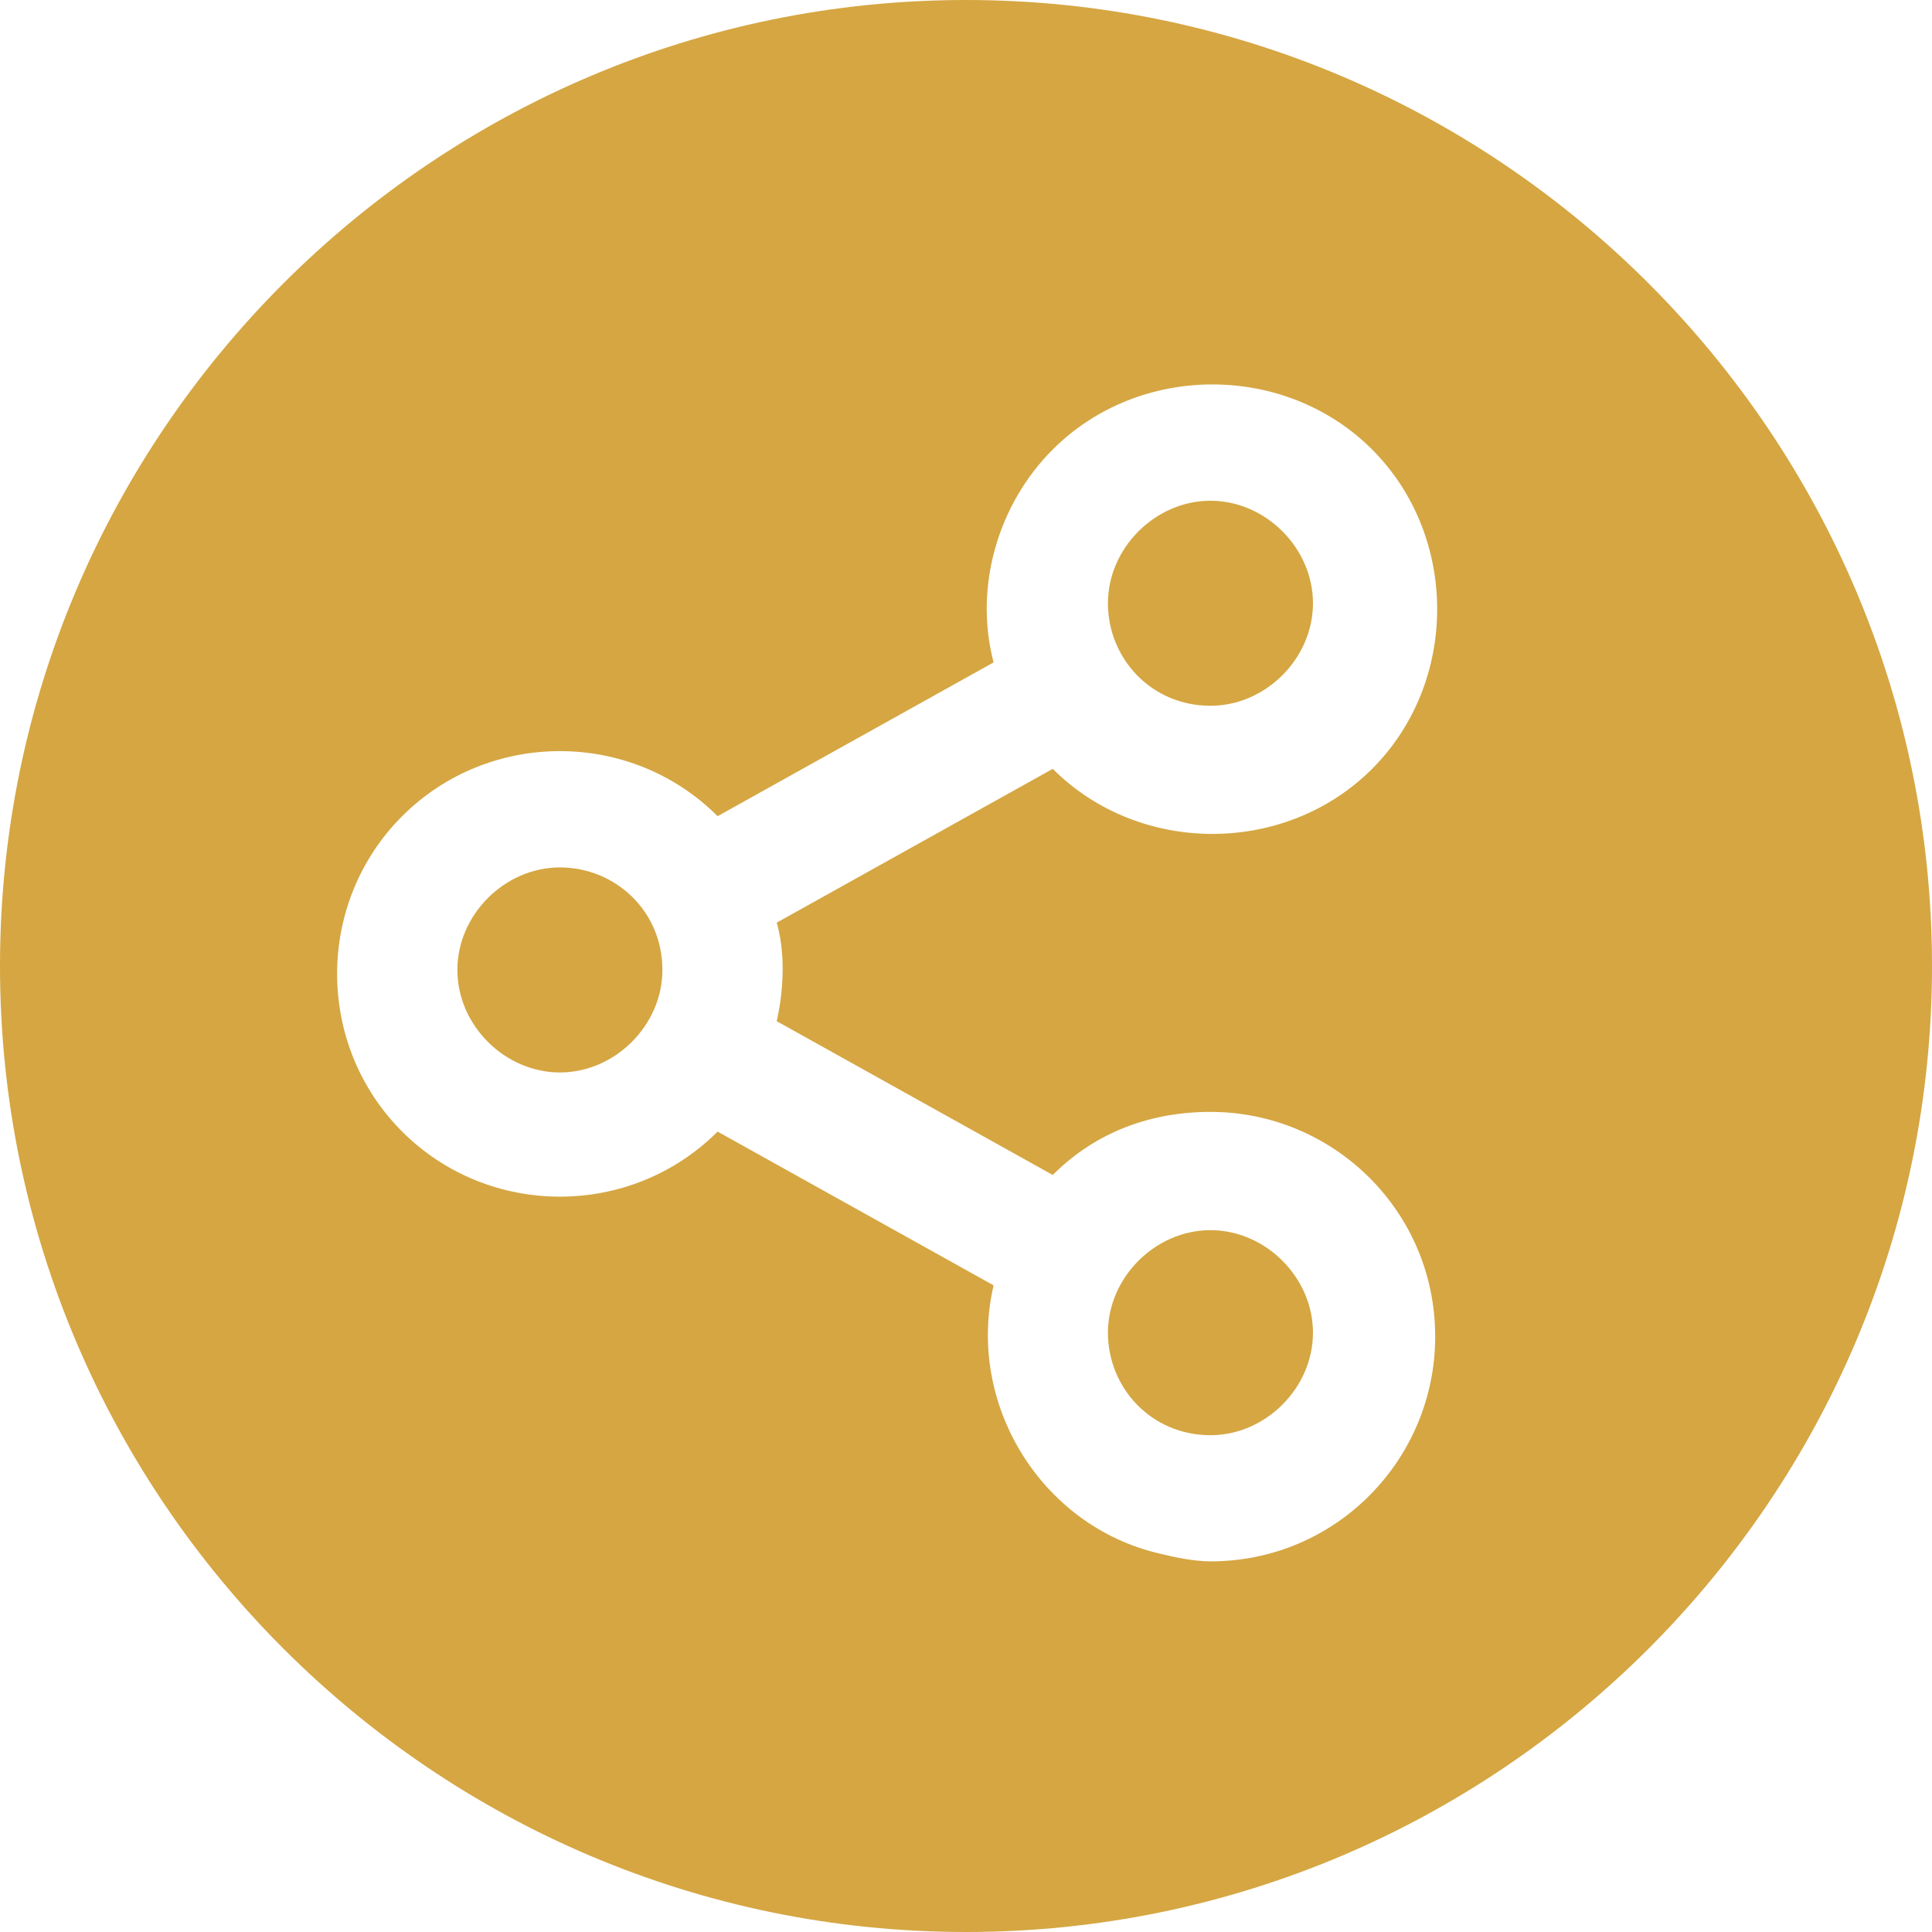
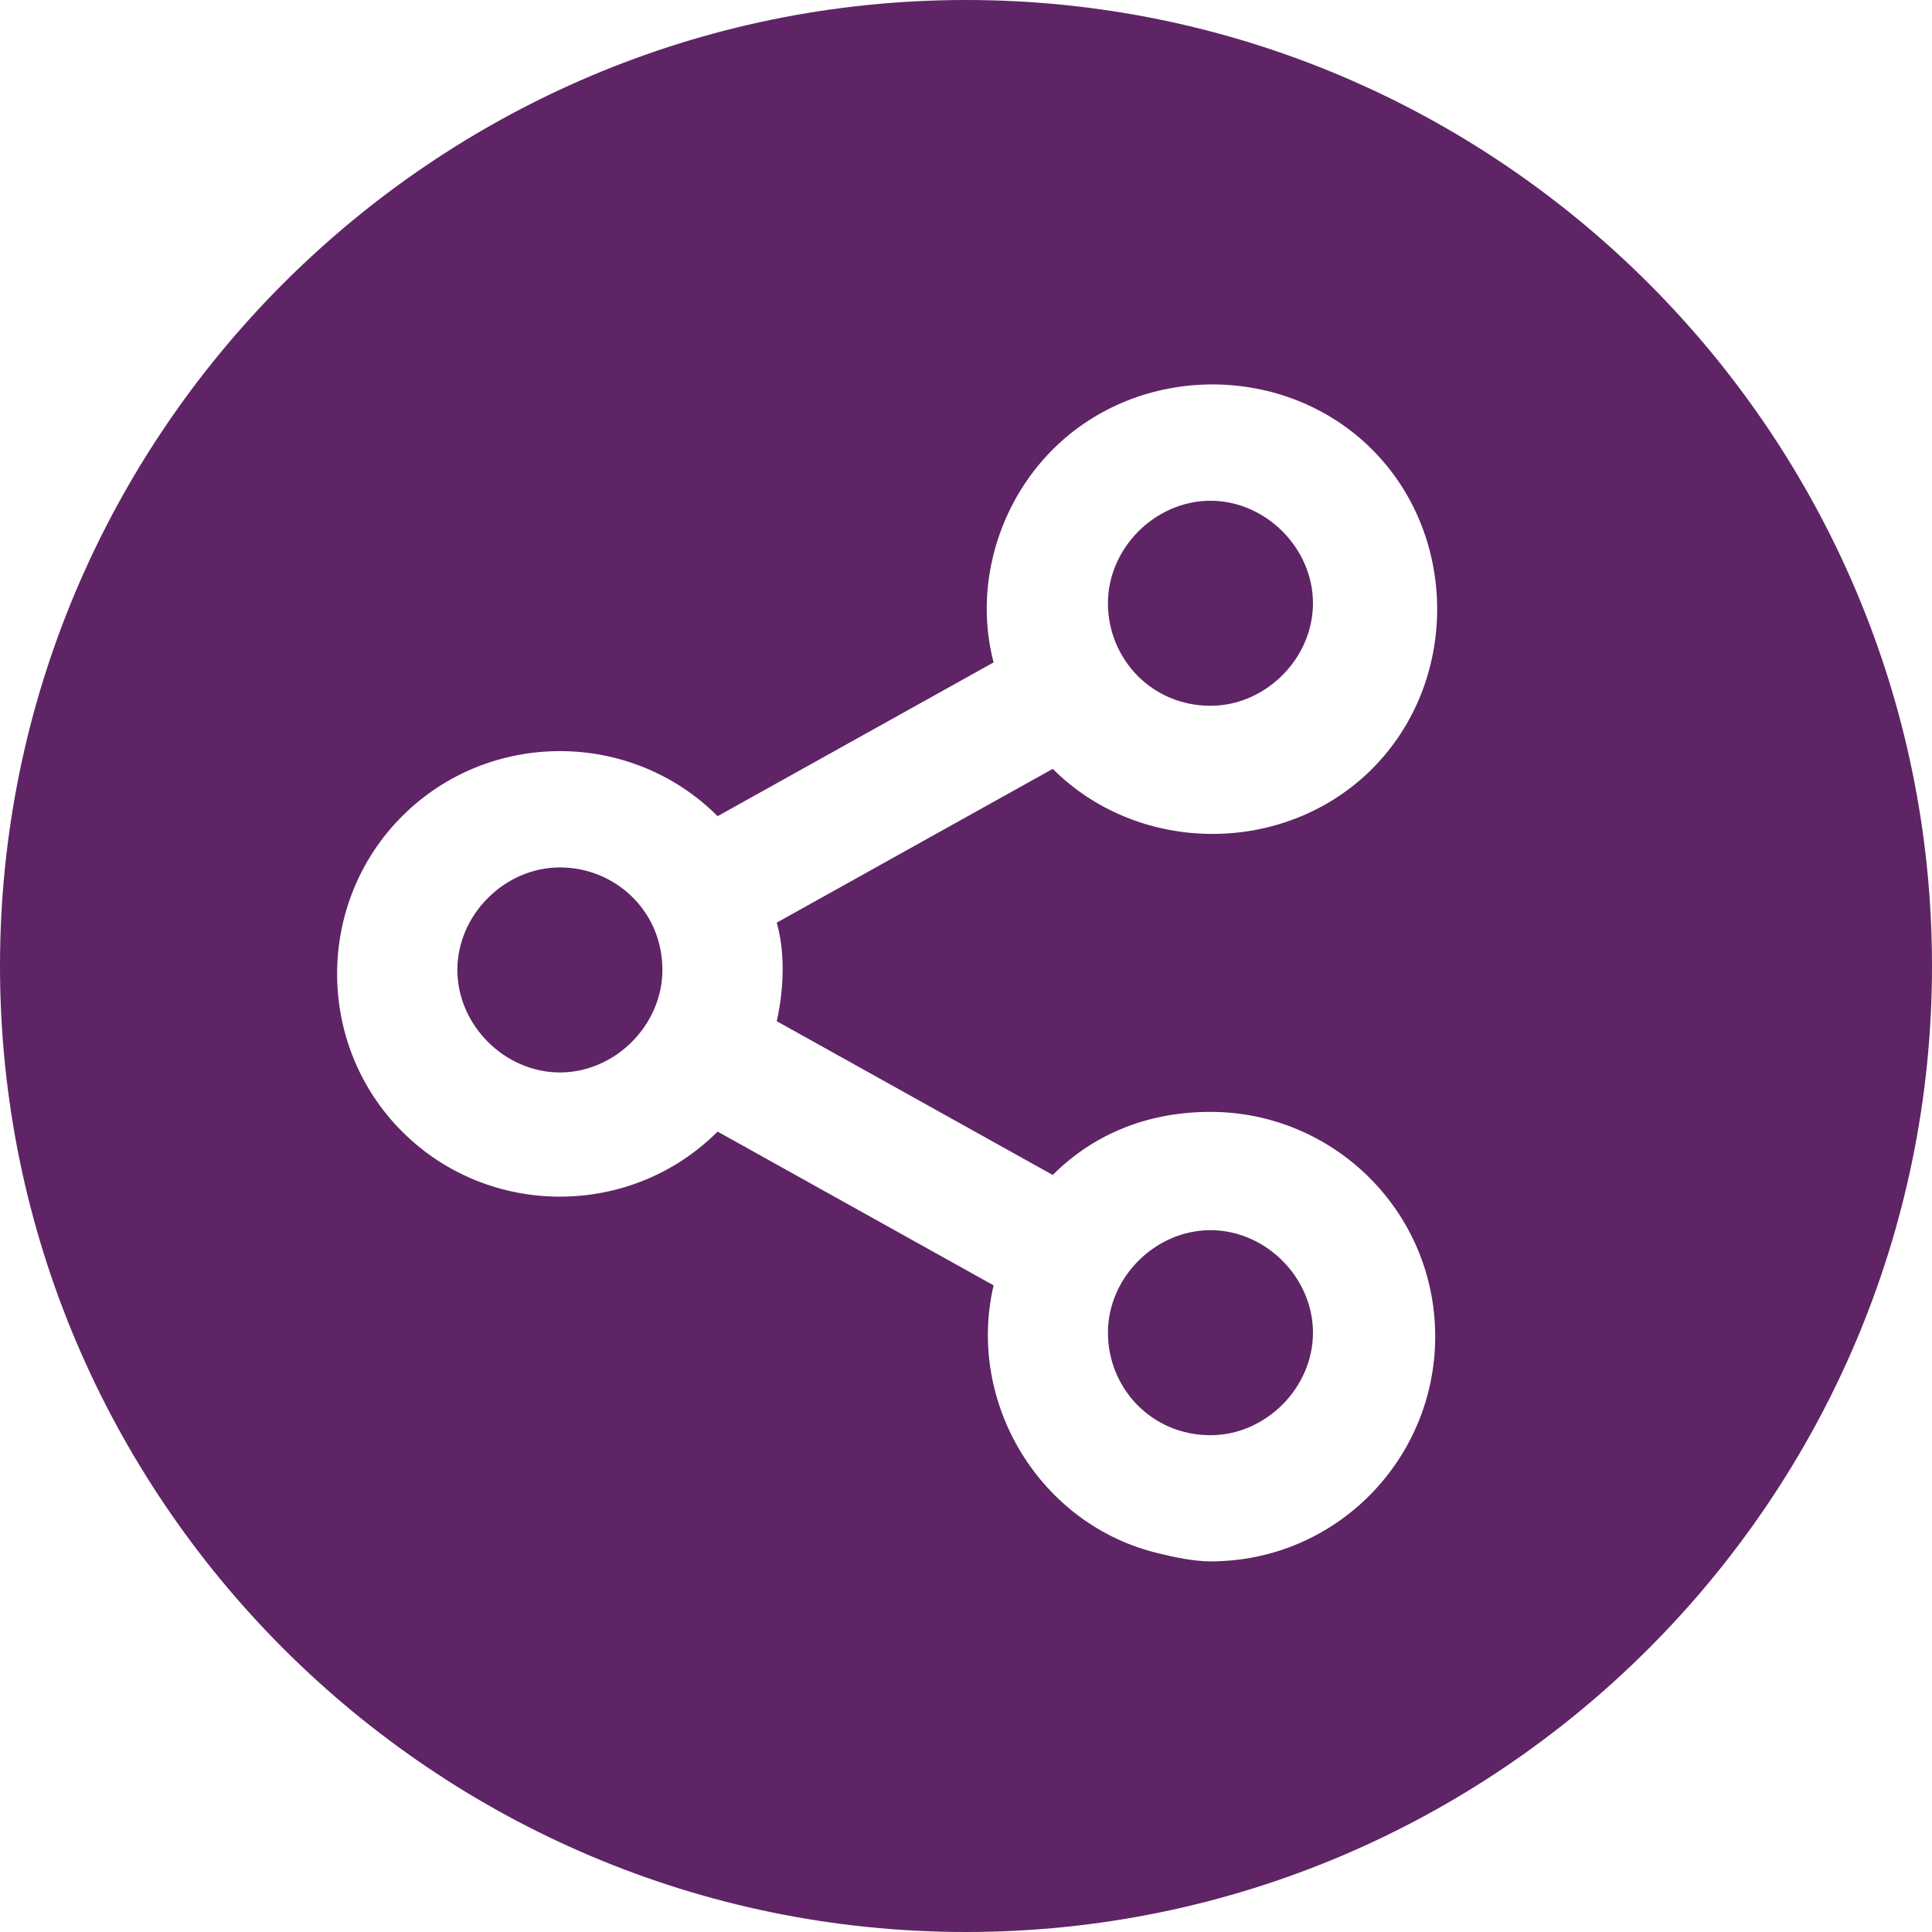
<svg xmlns="http://www.w3.org/2000/svg" class="interactable" viewBox="0 0 49 49">
-   <g fill="#d5a642">
+   <g fill="#5e2466">
    <path d="M30.7 17.9c1.4 0 2.6-1.2 2.6-2.6s-1.2-2.6-2.6-2.6c-1.4 0-2.6 1.2-2.6 2.6s1.1 2.6 2.6 2.6zM14.2 22c-1.4 0-2.6 1.2-2.6 2.6 0 1.4 1.2 2.6 2.6 2.6s2.6-1.2 2.6-2.6c0-1.5-1.2-2.6-2.6-2.6z" />
    <path d="M24.5 0C11 0 0 11 0 24.5S11 49 24.5 49 49 38 49 24.5 38 0 24.5 0zm-4.8 25.9 7 3.9c1.1-1.1 2.5-1.6 4-1.6 3.1 0 5.7 2.5 5.7 5.7 0 3.1-2.5 5.7-5.7 5.7-.4 0-.9-.1-1.3-.2-3-.7-4.9-3.8-4.2-6.8l-7-3.9c-2.2 2.2-5.8 2.2-8 0s-2.2-5.8 0-8 5.8-2.2 8 0l7-3.9c-.5-1.9.1-4 1.5-5.4 2.2-2.2 5.9-2.2 8.1 0s2.2 5.9 0 8.1-5.9 2.2-8.1 0l-7 3.9c.2.7.2 1.6 0 2.5z" />
    <path d="M30.7 36.4c1.4 0 2.6-1.2 2.6-2.6 0-1.4-1.2-2.6-2.6-2.6-1.4 0-2.6 1.2-2.6 2.6 0 1.4 1.1 2.6 2.6 2.6z" />
  </g>
</svg>
